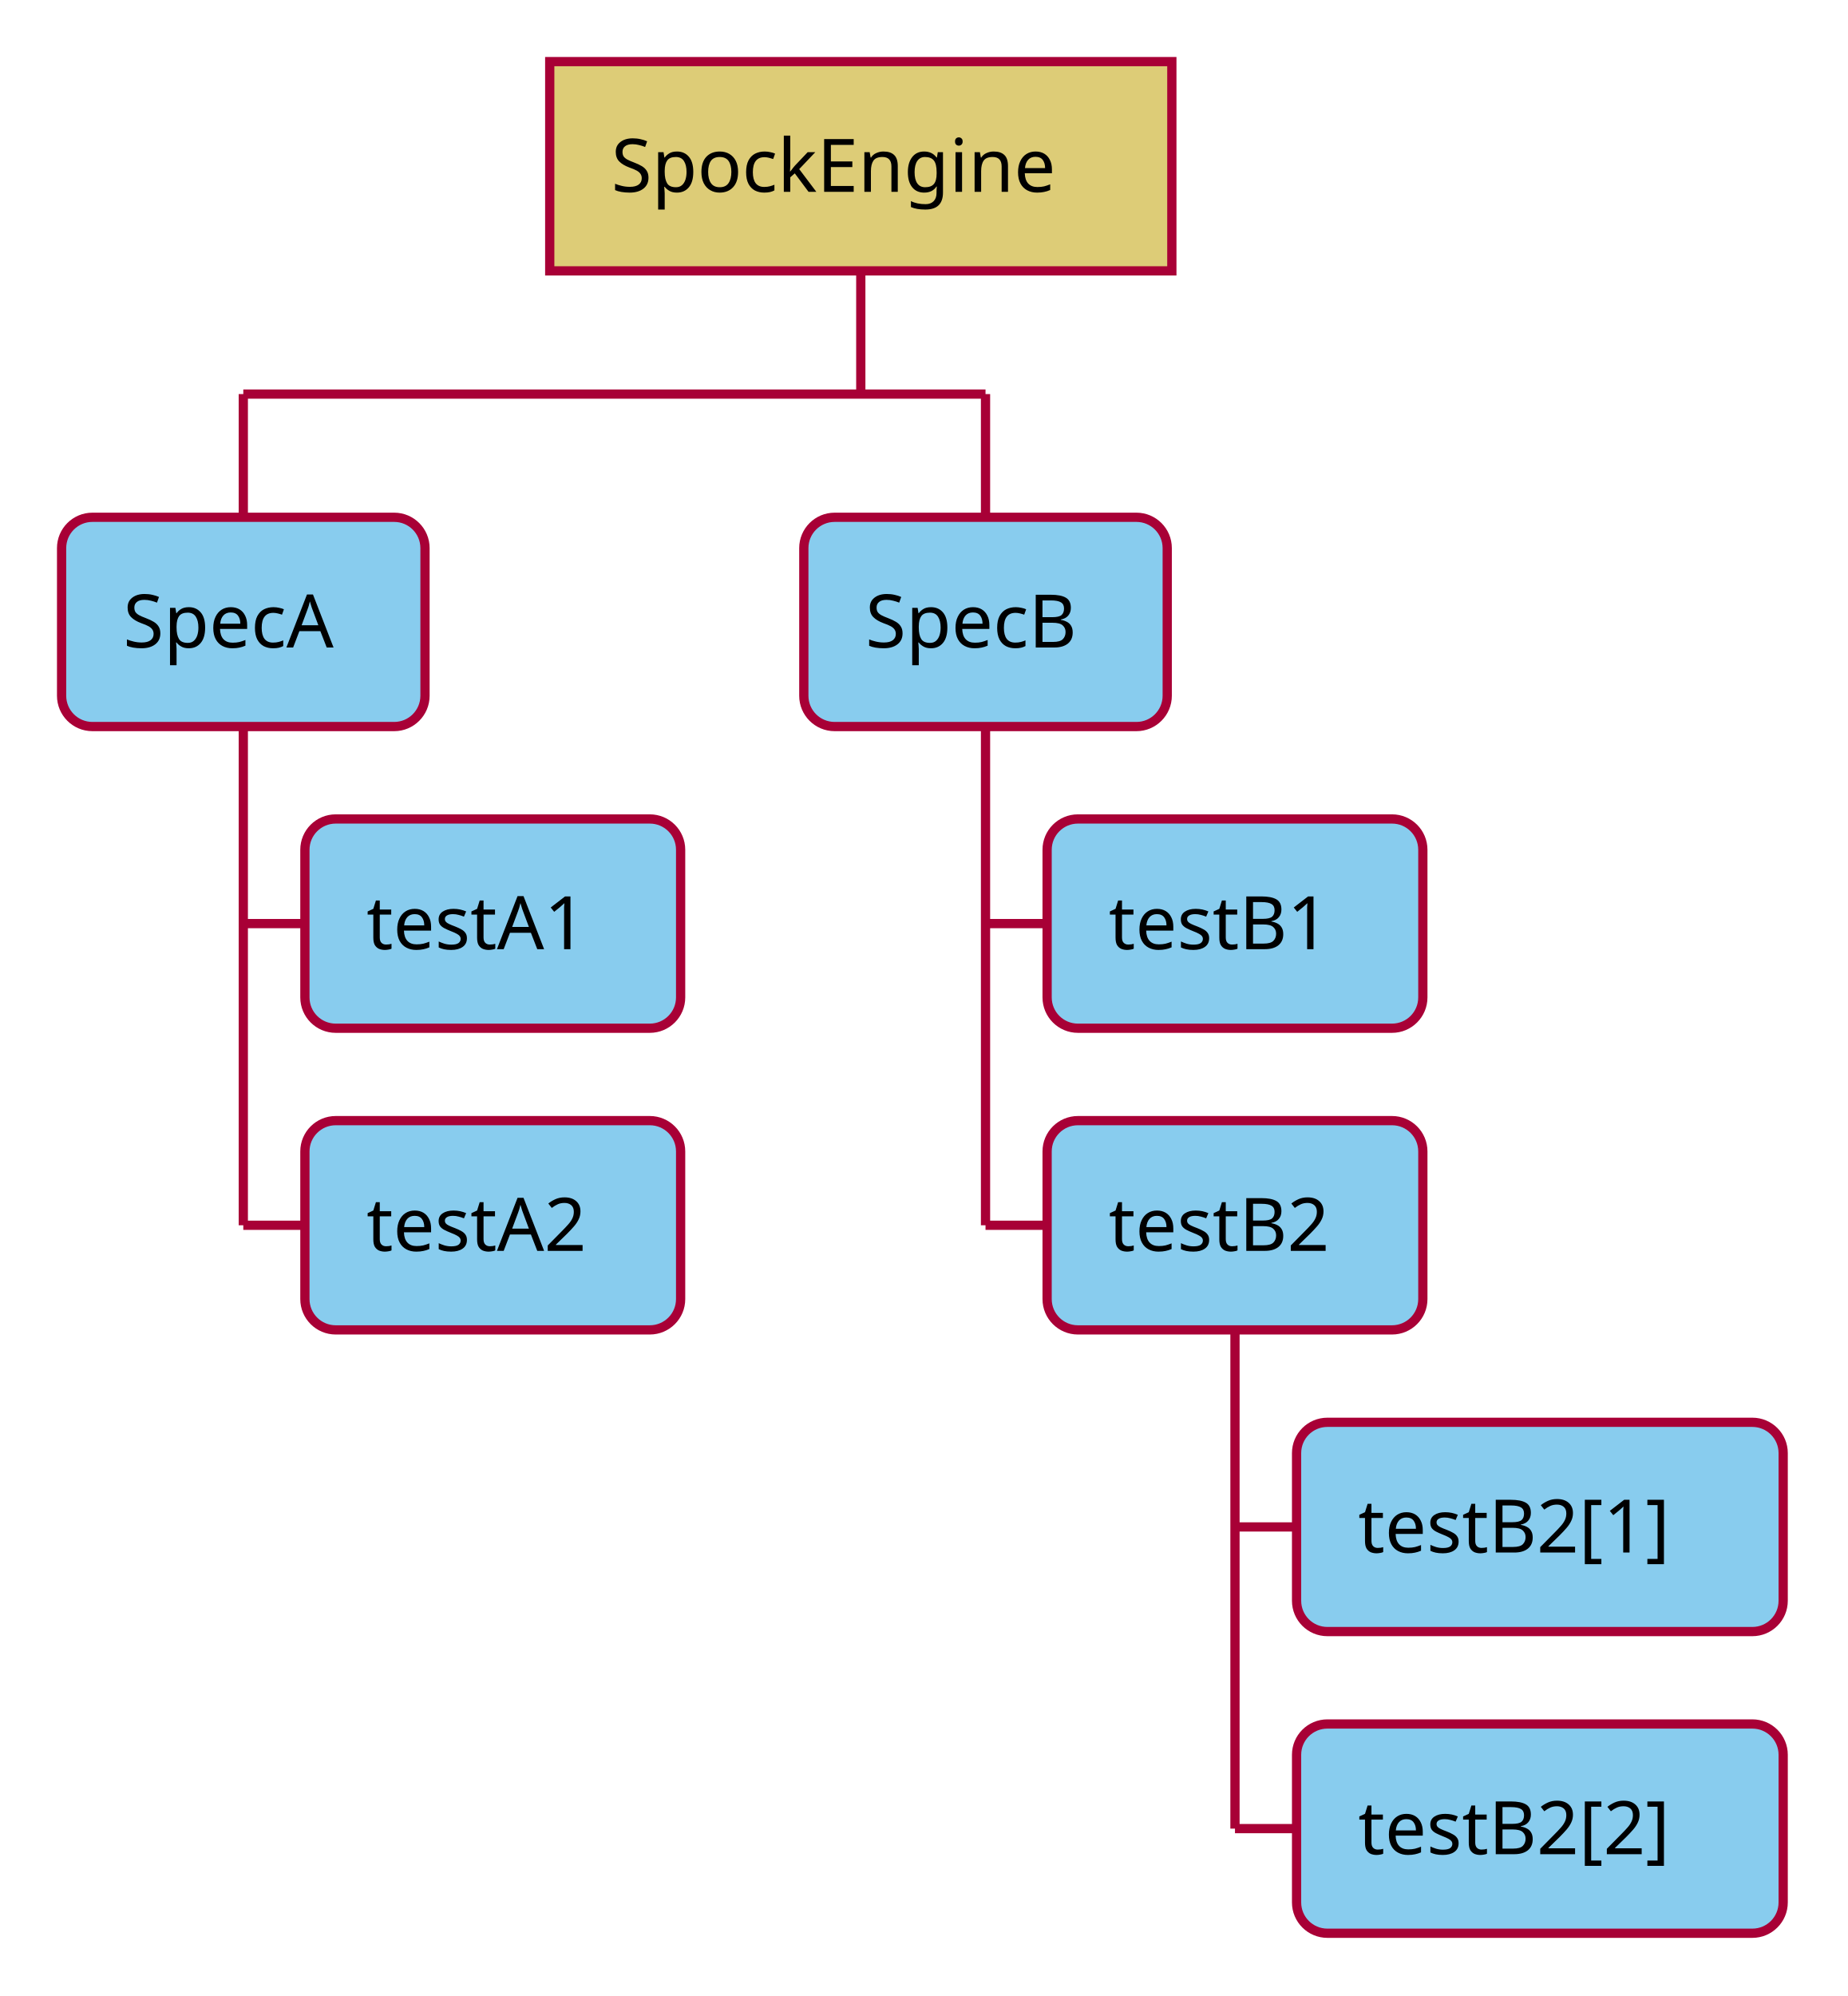
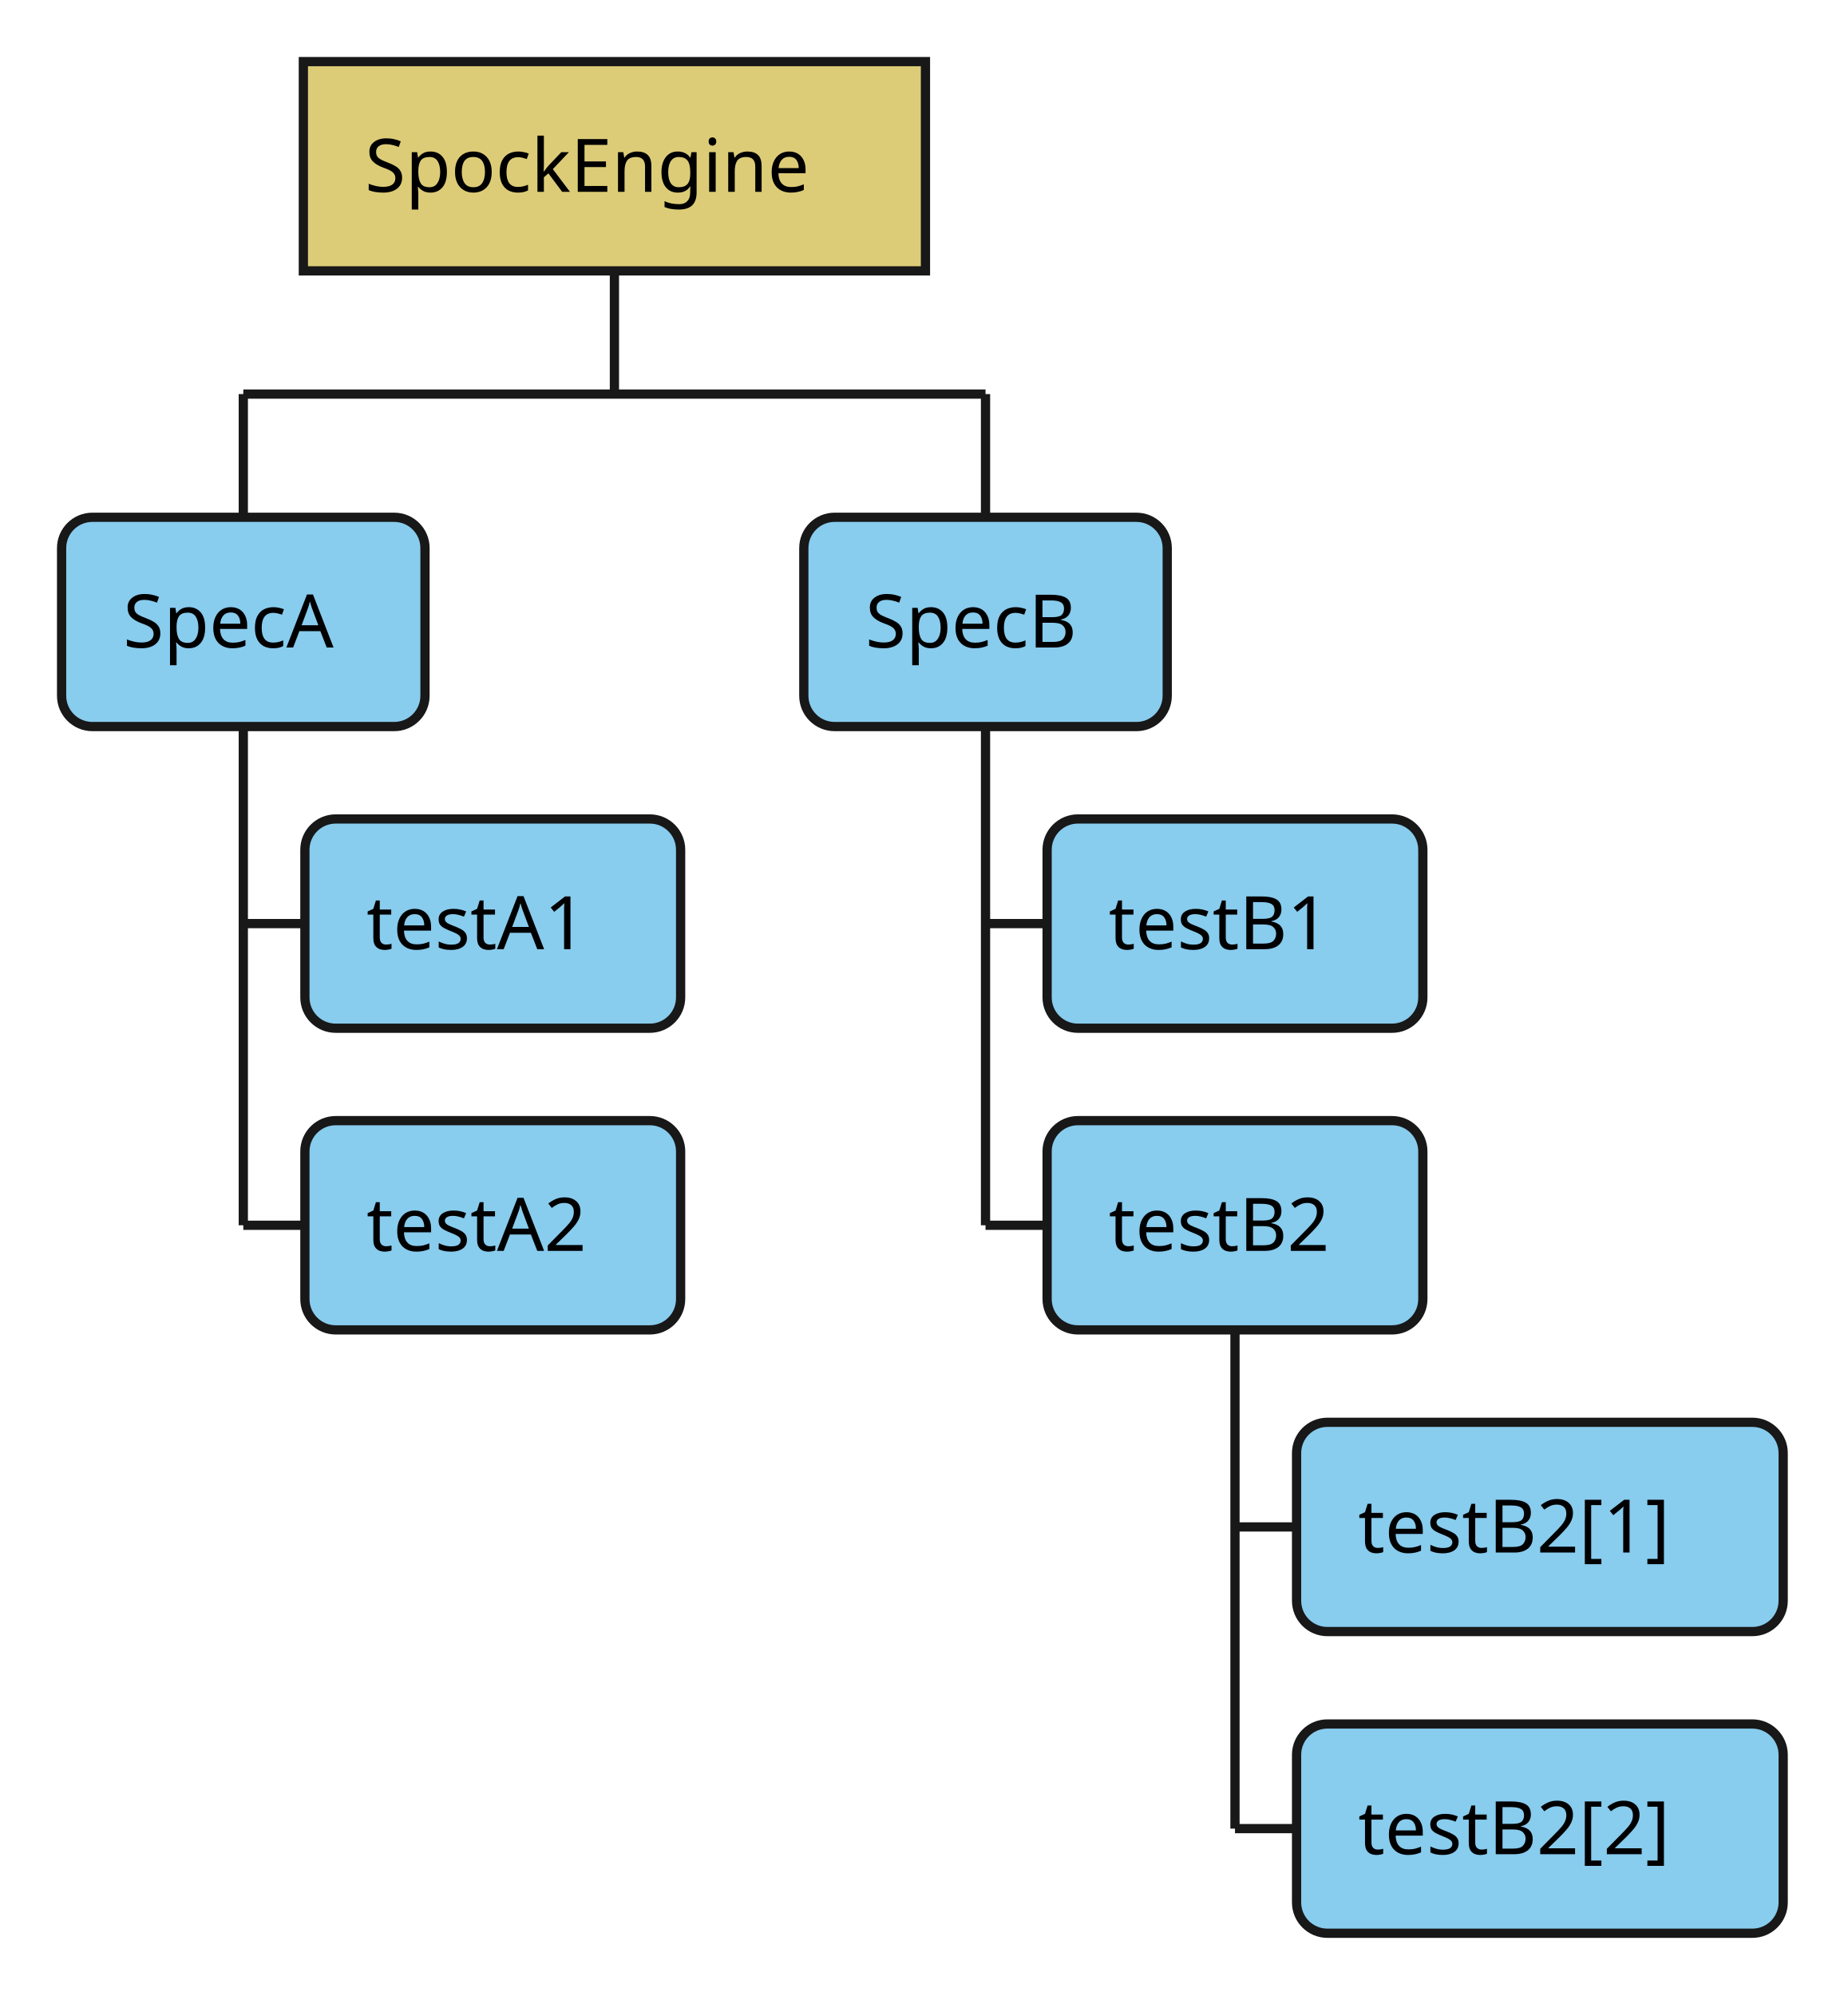
- <svg xmlns="http://www.w3.org/2000/svg" contentScriptType="application/ecmascript" contentStyleType="text/css" height="324px" preserveAspectRatio="none" style="width:300px;height:324px;" version="1.1" viewBox="0 0 300 324" width="300px" zoomAndPan="magnify">
+ <svg xmlns="http://www.w3.org/2000/svg" contentStyleType="text/css" height="324px" preserveAspectRatio="none" style="width:300px;height:324px;background:#DDCC77;" version="1.1" viewBox="0 0 300 324" width="300px" zoomAndPan="magnify">
  <defs />
  <g>
-     <rect fill="#DDCC77" height="33.969" style="stroke: #A80036; stroke-width: 1.5;" width="101" x="89.25" y="10" />
-     <text fill="#000000" font-family="sans-serif" font-size="12" lengthAdjust="spacingAndGlyphs" textLength="81" x="99.25" y="31.139">
-       SpockEngine
-     </text>
-     <line style="stroke: #A80036; stroke-width: 1.5;" x1="139.75" x2="139.75" y1="43.969" y2="63.969" />
-     <line style="stroke: #A80036; stroke-width: 1.5;" x1="39.5" x2="39.5" y1="63.969" y2="83.969" />
-     <rect fill="#88CCEE" height="33.969" rx="5" ry="5" style="stroke: #A80036; stroke-width: 1.5;" width="59" x="10" y="83.969" />
-     <text fill="#000000" font-family="sans-serif" font-size="12" lengthAdjust="spacingAndGlyphs" textLength="39" x="20" y="105.107">
-       SpecA
-     </text>
-     <line style="stroke: #A80036; stroke-width: 1.5;" x1="39.5" x2="49.5" y1="149.922" y2="149.922" />
-     <rect fill="#88CCEE" height="33.969" rx="5" ry="5" style="stroke: #A80036; stroke-width: 1.5;" width="61" x="49.5" y="132.938" />
-     <text fill="#000000" font-family="sans-serif" font-size="12" lengthAdjust="spacingAndGlyphs" textLength="41" x="59.5" y="154.076">
-       testA1
-     </text>
-     <line style="stroke: #A80036; stroke-width: 1.5;" x1="39.5" x2="49.5" y1="198.891" y2="198.891" />
-     <rect fill="#88CCEE" height="33.969" rx="5" ry="5" style="stroke: #A80036; stroke-width: 1.5;" width="61" x="49.5" y="181.906" />
-     <text fill="#000000" font-family="sans-serif" font-size="12" lengthAdjust="spacingAndGlyphs" textLength="41" x="59.5" y="203.045">
-       testA2
-     </text>
-     <line style="stroke: #A80036; stroke-width: 1.5;" x1="39.5" x2="39.5" y1="117.938" y2="198.891" />
-     <line style="stroke: #A80036; stroke-width: 1.5;" x1="160" x2="160" y1="63.969" y2="83.969" />
-     <rect fill="#88CCEE" height="33.969" rx="5" ry="5" style="stroke: #A80036; stroke-width: 1.5;" width="59" x="130.5" y="83.969" />
-     <text fill="#000000" font-family="sans-serif" font-size="12" lengthAdjust="spacingAndGlyphs" textLength="39" x="140.5" y="105.107">
-       SpecB
-     </text>
-     <line style="stroke: #A80036; stroke-width: 1.5;" x1="160" x2="170" y1="149.922" y2="149.922" />
-     <rect fill="#88CCEE" height="33.969" rx="5" ry="5" style="stroke: #A80036; stroke-width: 1.5;" width="61" x="170" y="132.938" />
-     <text fill="#000000" font-family="sans-serif" font-size="12" lengthAdjust="spacingAndGlyphs" textLength="41" x="180" y="154.076">
-       testB1
-     </text>
-     <line style="stroke: #A80036; stroke-width: 1.5;" x1="160" x2="170" y1="198.891" y2="198.891" />
-     <rect fill="#88CCEE" height="33.969" rx="5" ry="5" style="stroke: #A80036; stroke-width: 1.5;" width="61" x="170" y="181.906" />
-     <text fill="#000000" font-family="sans-serif" font-size="12" lengthAdjust="spacingAndGlyphs" textLength="41" x="180" y="203.045">
-       testB2
-     </text>
-     <line style="stroke: #A80036; stroke-width: 1.5;" x1="200.5" x2="210.5" y1="247.859" y2="247.859" />
-     <rect fill="#88CCEE" height="33.969" rx="5" ry="5" style="stroke: #A80036; stroke-width: 1.5;" width="79" x="210.5" y="230.875" />
-     <text fill="#000000" font-family="sans-serif" font-size="12" lengthAdjust="spacingAndGlyphs" textLength="59" x="220.5" y="252.014">
-       testB2[1]
-     </text>
-     <line style="stroke: #A80036; stroke-width: 1.5;" x1="200.5" x2="210.5" y1="296.828" y2="296.828" />
-     <rect fill="#88CCEE" height="33.969" rx="5" ry="5" style="stroke: #A80036; stroke-width: 1.5;" width="79" x="210.5" y="279.844" />
-     <text fill="#000000" font-family="sans-serif" font-size="12" lengthAdjust="spacingAndGlyphs" textLength="59" x="220.5" y="300.982">
-       testB2[2]
-     </text>
-     <line style="stroke: #A80036; stroke-width: 1.5;" x1="200.5" x2="200.5" y1="215.875" y2="296.828" />
-     <line style="stroke: #A80036; stroke-width: 1.5;" x1="160" x2="160" y1="117.938" y2="198.891" />
-     <line style="stroke: #A80036; stroke-width: 1.5;" x1="39.5" x2="160" y1="63.969" y2="63.969" />
+     <line style="stroke:#181818;stroke-width:1.5;" x1="39.5" x2="39.5" y1="63.969" y2="83.969" />
+     <rect fill="#88CCEE" height="33.969" rx="5" ry="5" style="stroke:#181818;stroke-width:1.5;" width="59" x="10" y="83.969" />
+     <text fill="#000000" font-family="sans-serif" font-size="12" lengthAdjust="spacing" textLength="39" x="20" y="105.107">SpecA</text>
+     <line style="stroke:#181818;stroke-width:1.5;" x1="39.5" x2="49.5" y1="149.922" y2="149.922" />
+     <rect fill="#88CCEE" height="33.969" rx="5" ry="5" style="stroke:#181818;stroke-width:1.5;" width="61" x="49.5" y="132.938" />
+     <text fill="#000000" font-family="sans-serif" font-size="12" lengthAdjust="spacing" textLength="41" x="59.5" y="154.076">testA1</text>
+     <line style="stroke:#181818;stroke-width:1.5;" x1="39.5" x2="49.5" y1="198.891" y2="198.891" />
+     <rect fill="#88CCEE" height="33.969" rx="5" ry="5" style="stroke:#181818;stroke-width:1.5;" width="61" x="49.5" y="181.906" />
+     <text fill="#000000" font-family="sans-serif" font-size="12" lengthAdjust="spacing" textLength="41" x="59.5" y="203.045">testA2</text>
+     <line style="stroke:#181818;stroke-width:1.5;" x1="39.5" x2="39.5" y1="117.938" y2="198.891" />
+     <line style="stroke:#181818;stroke-width:1.5;" x1="160" x2="160" y1="63.969" y2="83.969" />
+     <rect fill="#88CCEE" height="33.969" rx="5" ry="5" style="stroke:#181818;stroke-width:1.5;" width="59" x="130.5" y="83.969" />
+     <text fill="#000000" font-family="sans-serif" font-size="12" lengthAdjust="spacing" textLength="39" x="140.5" y="105.107">SpecB</text>
+     <line style="stroke:#181818;stroke-width:1.5;" x1="160" x2="170" y1="149.922" y2="149.922" />
+     <rect fill="#88CCEE" height="33.969" rx="5" ry="5" style="stroke:#181818;stroke-width:1.5;" width="61" x="170" y="132.938" />
+     <text fill="#000000" font-family="sans-serif" font-size="12" lengthAdjust="spacing" textLength="41" x="180" y="154.076">testB1</text>
+     <line style="stroke:#181818;stroke-width:1.5;" x1="160" x2="170" y1="198.891" y2="198.891" />
+     <rect fill="#88CCEE" height="33.969" rx="5" ry="5" style="stroke:#181818;stroke-width:1.5;" width="61" x="170" y="181.906" />
+     <text fill="#000000" font-family="sans-serif" font-size="12" lengthAdjust="spacing" textLength="41" x="180" y="203.045">testB2</text>
+     <line style="stroke:#181818;stroke-width:1.5;" x1="200.5" x2="210.5" y1="247.859" y2="247.859" />
+     <rect fill="#88CCEE" height="33.969" rx="5" ry="5" style="stroke:#181818;stroke-width:1.5;" width="79" x="210.5" y="230.875" />
+     <text fill="#000000" font-family="sans-serif" font-size="12" lengthAdjust="spacing" textLength="59" x="220.5" y="252.014">testB2[1]</text>
+     <line style="stroke:#181818;stroke-width:1.5;" x1="200.5" x2="210.5" y1="296.828" y2="296.828" />
+     <rect fill="#88CCEE" height="33.969" rx="5" ry="5" style="stroke:#181818;stroke-width:1.5;" width="79" x="210.5" y="279.844" />
+     <text fill="#000000" font-family="sans-serif" font-size="12" lengthAdjust="spacing" textLength="59" x="220.5" y="300.982">testB2[2]</text>
+     <line style="stroke:#181818;stroke-width:1.5;" x1="200.5" x2="200.5" y1="215.875" y2="296.828" />
+     <line style="stroke:#181818;stroke-width:1.5;" x1="160" x2="160" y1="117.938" y2="198.891" />
+     <line style="stroke:#181818;stroke-width:1.5;" x1="39.5" x2="160" y1="63.969" y2="63.969" />
+     <rect fill="#DDCC77" height="33.969" style="stroke:#181818;stroke-width:1.5;" width="101" x="49.25" y="10" />
+     <text fill="#000000" font-family="sans-serif" font-size="12" lengthAdjust="spacing" textLength="81" x="59.25" y="31.139">SpockEngine</text>
+     <line style="stroke:#181818;stroke-width:1.5;" x1="99.75" x2="99.75" y1="43.969" y2="63.969" />
  </g>
</svg>
